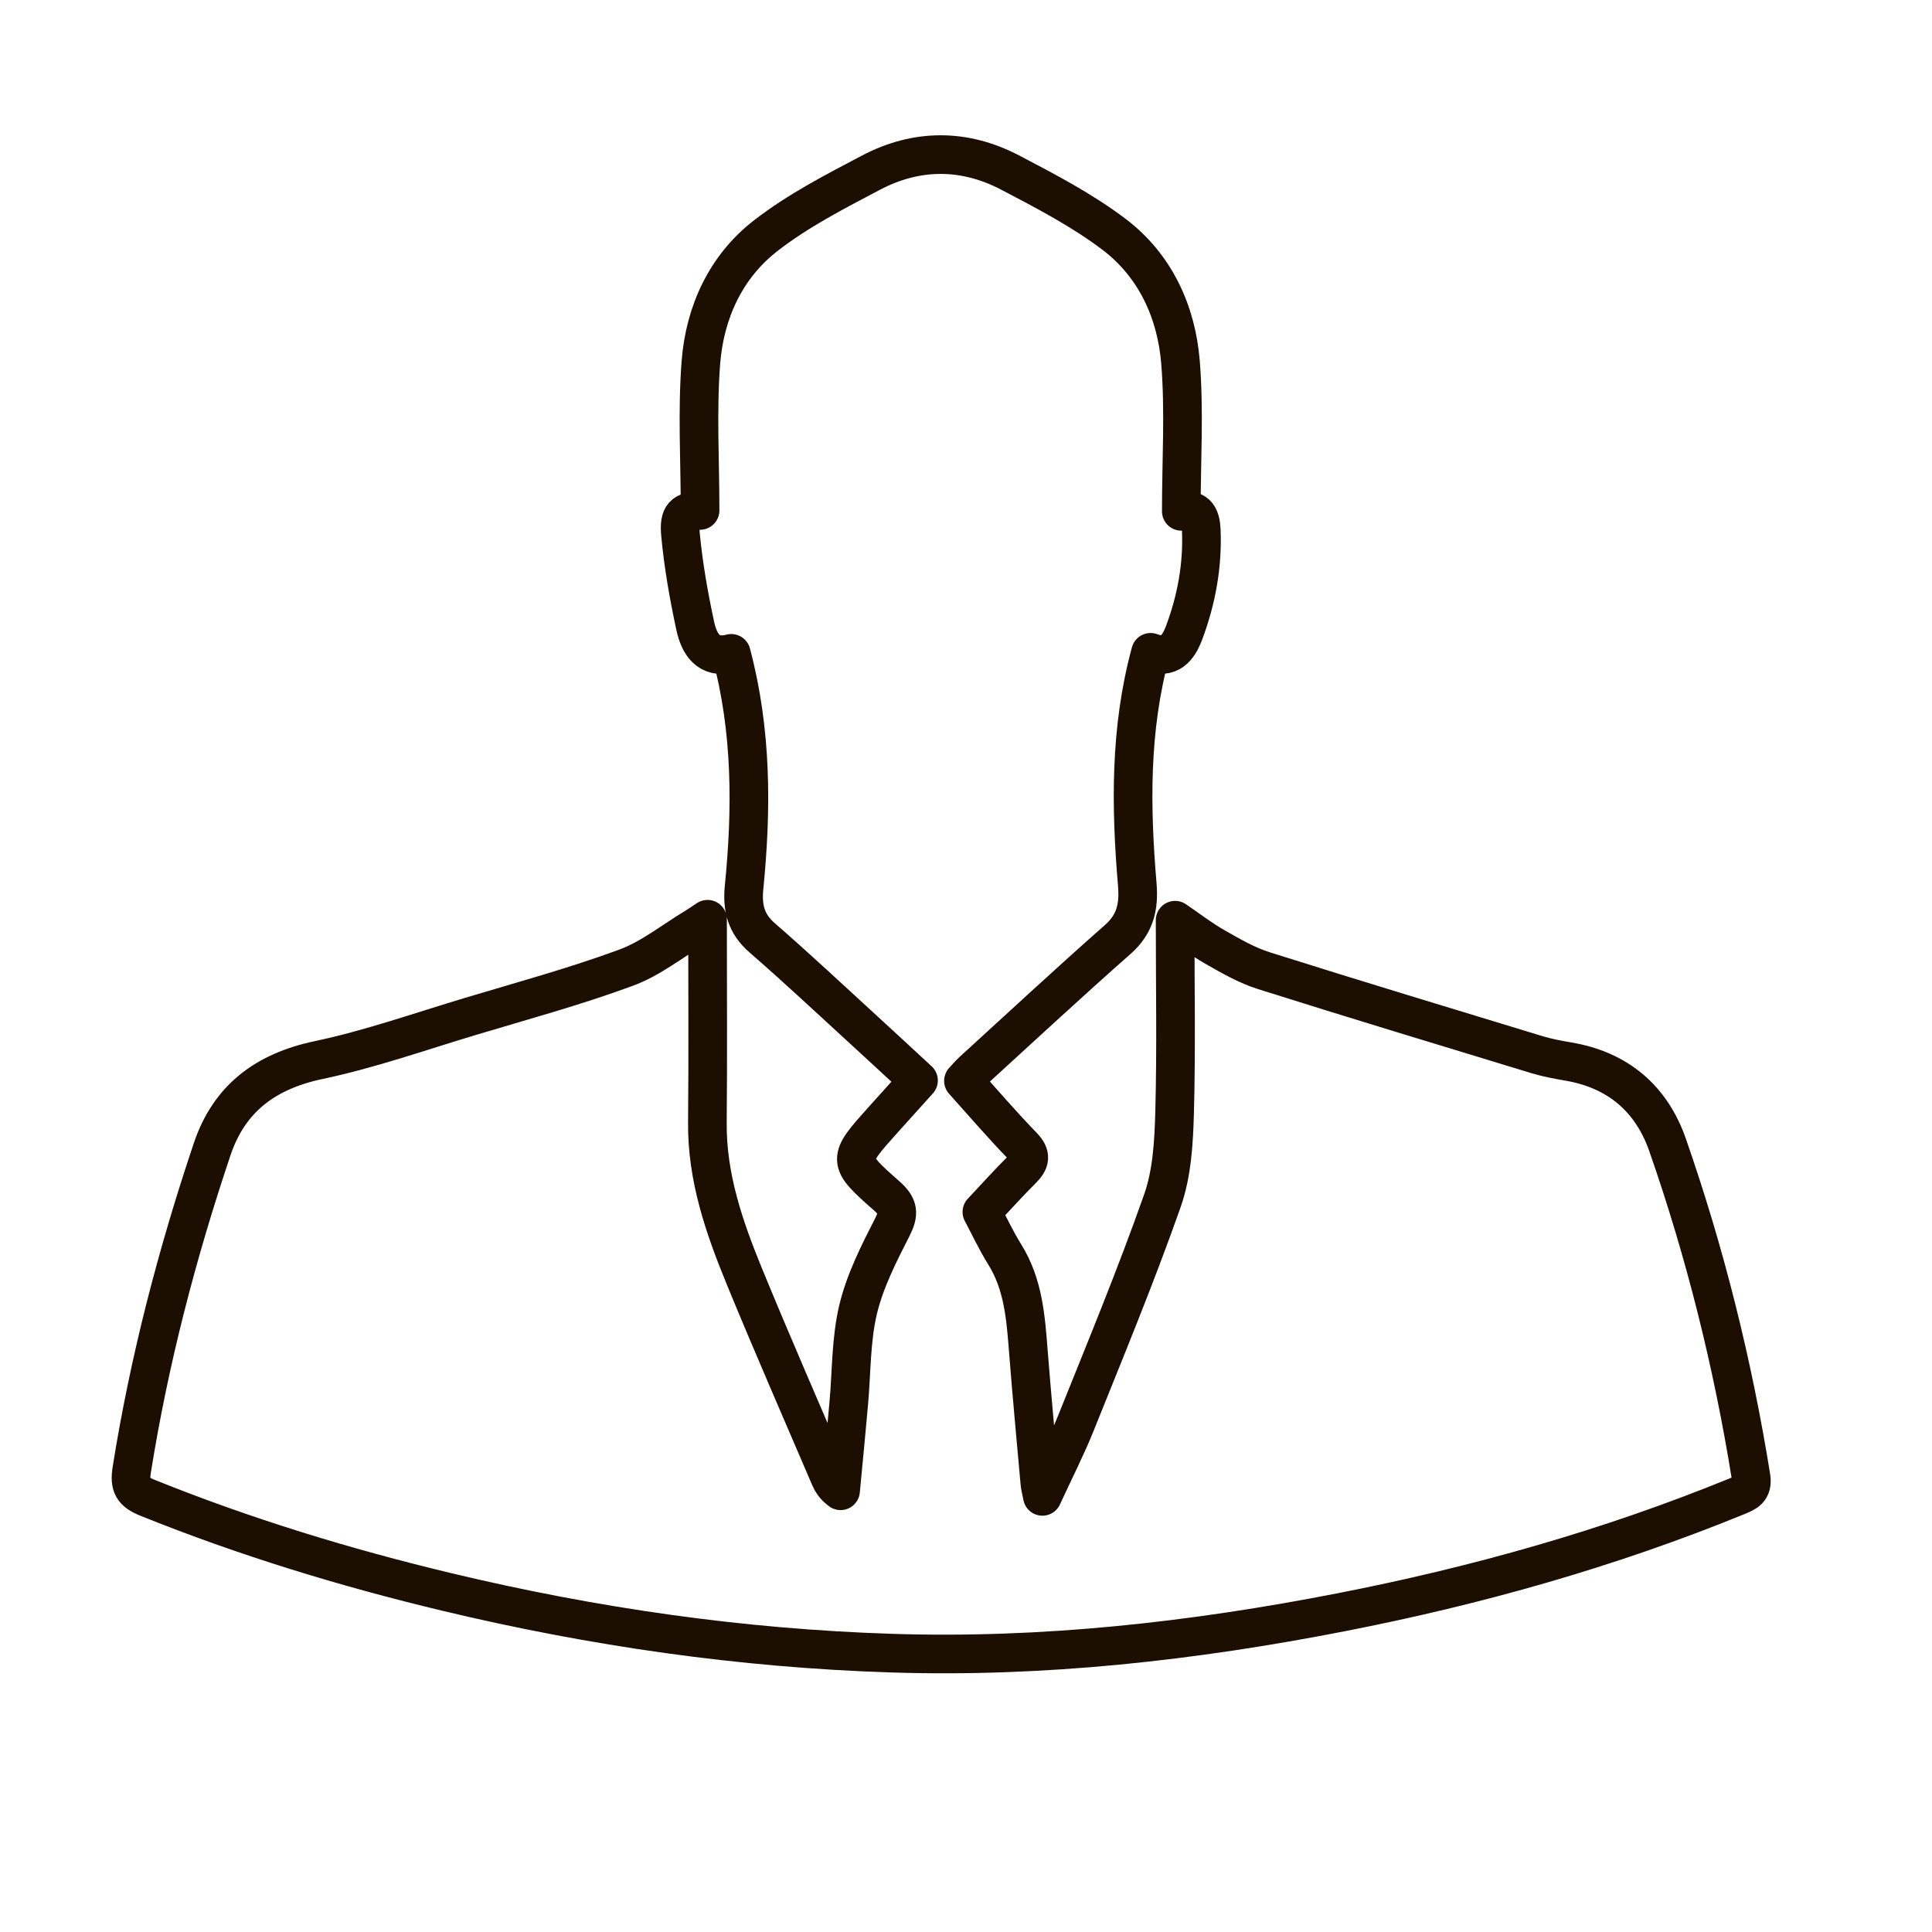
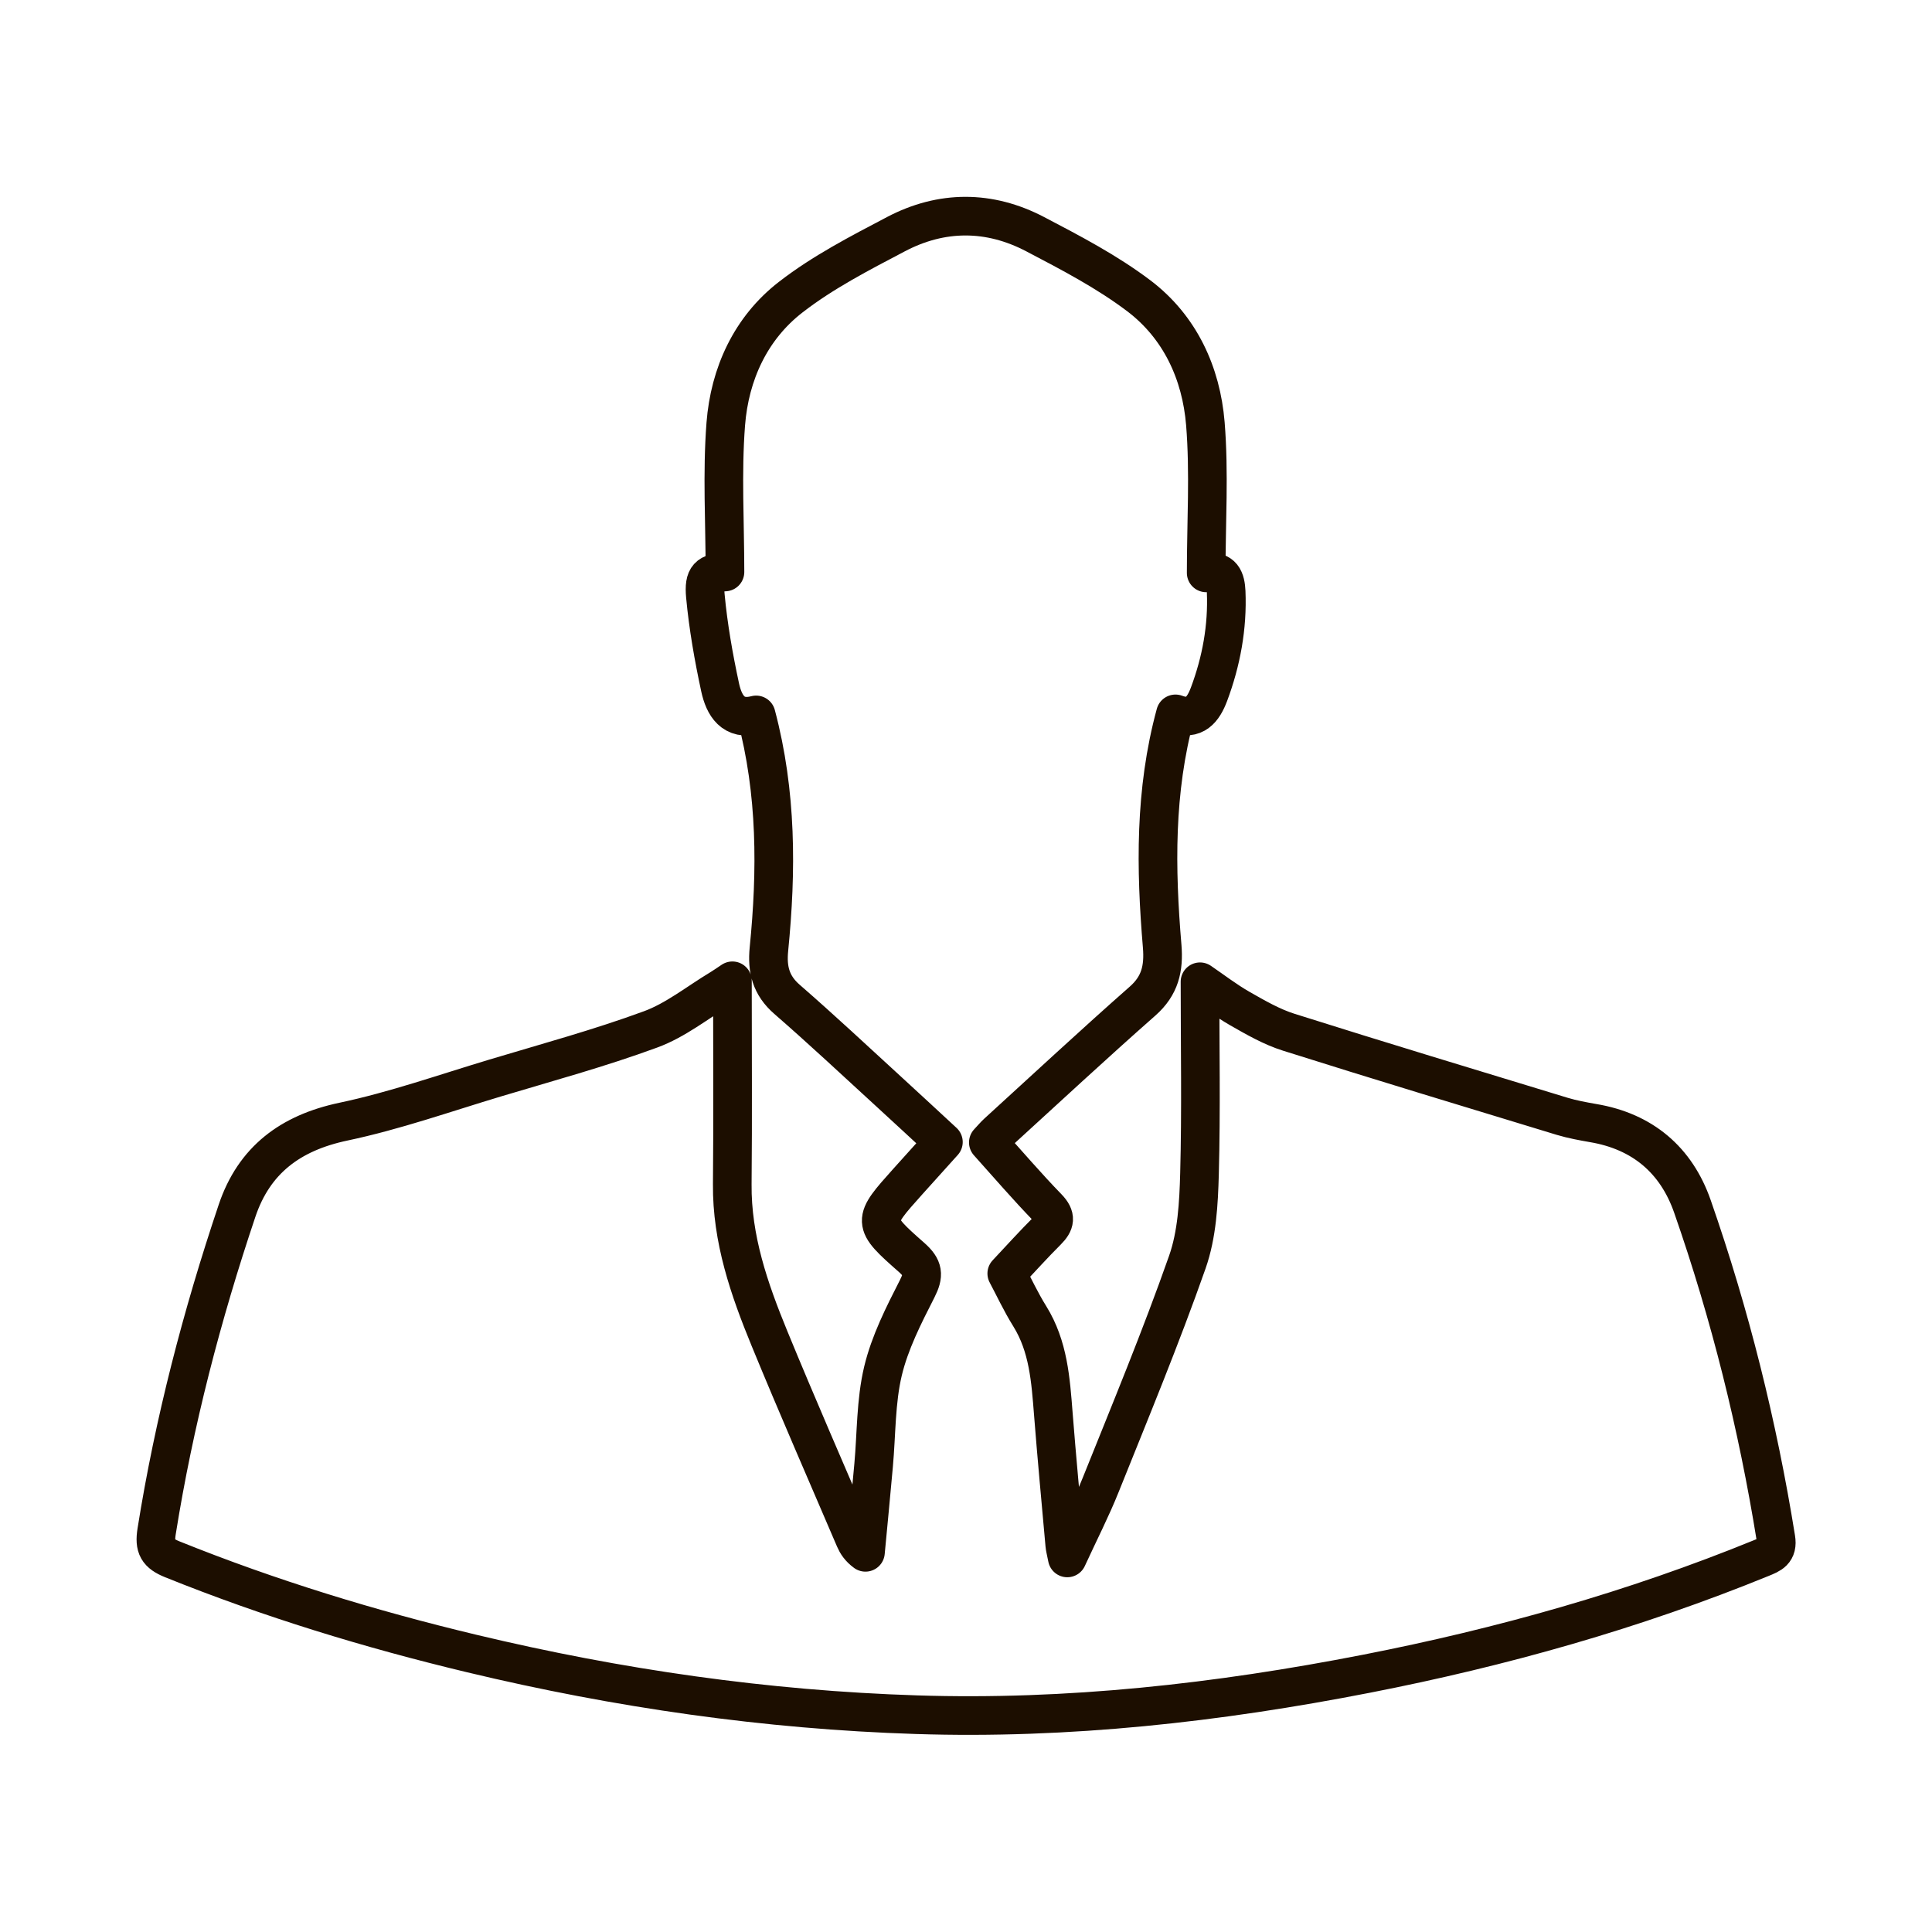
- <svg xmlns="http://www.w3.org/2000/svg" version="1.1" id="Ebene_1" x="0px" y="0px" width="50px" height="50px" viewBox="0 0 50 50" enable-background="new 0 0 50 50" xml:space="preserve">
-   <path fill-rule="evenodd" clip-rule="evenodd" fill="none" stroke="#1C0E00" stroke-linejoin="round" stroke-miterlimit="3" d="  M18.311,23.79c0,1.796,0.013,3.53-0.004,5.265c-0.013,1.414,0.438,2.714,0.962,3.99c0.714,1.738,1.468,3.46,2.208,5.188  c0.053,0.123,0.128,0.239,0.277,0.348c0.071-0.751,0.144-1.502,0.211-2.253c0.074-0.814,0.055-1.652,0.243-2.44  c0.176-0.736,0.534-1.441,0.883-2.125c0.184-0.361,0.165-0.541-0.144-0.815c-1.037-0.913-1.022-0.929-0.1-1.959  c0.295-0.329,0.592-0.658,0.924-1.026c-0.481-0.444-0.939-0.871-1.401-1.293c-0.878-0.804-1.748-1.619-2.646-2.4  c-0.416-0.361-0.52-0.776-0.468-1.299c0.201-2.024,0.206-4.042-0.331-6.062c-0.596,0.158-0.831-0.247-0.932-0.711  c-0.168-0.781-0.308-1.573-0.382-2.367c-0.047-0.508,0.089-0.599,0.507-0.621c0-1.278-0.077-2.56,0.021-3.83  c0.101-1.294,0.642-2.479,1.681-3.283c0.83-0.644,1.786-1.137,2.722-1.629c1.182-0.622,2.417-0.622,3.601-0.002  c0.923,0.483,1.862,0.973,2.688,1.598c1.064,0.807,1.613,2,1.72,3.308c0.103,1.269,0.021,2.551,0.021,3.861  c0.42-0.086,0.503,0.179,0.517,0.488c0.038,0.916-0.125,1.801-0.445,2.656c-0.146,0.386-0.37,0.693-0.867,0.505  c-0.544,2-0.513,4.007-0.344,6.014c0.047,0.573-0.055,1.02-0.506,1.418c-1.27,1.119-2.511,2.273-3.762,3.414  c-0.072,0.066-0.135,0.144-0.231,0.245c0.514,0.572,1.006,1.146,1.533,1.689c0.23,0.238,0.195,0.392-0.014,0.602  c-0.344,0.343-0.671,0.706-1.042,1.101c0.178,0.334,0.364,0.735,0.597,1.109c0.482,0.778,0.539,1.648,0.608,2.523  c0.089,1.132,0.195,2.261,0.296,3.39c0.006,0.068,0.024,0.134,0.065,0.339c0.324-0.703,0.621-1.281,0.862-1.883  c0.769-1.916,1.561-3.826,2.245-5.772c0.251-0.714,0.294-1.521,0.315-2.289c0.044-1.646,0.013-3.293,0.013-4.967  c0.327,0.223,0.666,0.485,1.032,0.694c0.408,0.233,0.825,0.474,1.268,0.613c2.354,0.744,4.716,1.457,7.076,2.176  c0.26,0.078,0.529,0.127,0.797,0.174c1.282,0.215,2.153,0.959,2.571,2.157c0.976,2.797,1.689,5.664,2.16,8.591  c0.057,0.342-0.136,0.41-0.371,0.507c-3.308,1.351-6.729,2.313-10.23,2.997c-3.845,0.751-7.723,1.186-11.645,1.059  c-3.887-0.124-7.72-0.677-11.501-1.582c-2.642-0.632-5.231-1.423-7.753-2.439c-0.377-0.153-0.472-0.313-0.406-0.725  c0.451-2.828,1.17-5.588,2.081-8.297c0.441-1.311,1.379-2.014,2.749-2.304c1.329-0.28,2.622-0.737,3.927-1.129  c1.346-0.404,2.707-0.774,4.025-1.259c0.646-0.236,1.211-0.694,1.811-1.055C18.1,23.935,18.191,23.869,18.311,23.79z" />
+ <svg xmlns="http://www.w3.org/2000/svg" xml:space="preserve" enable-background="new 0 0 50 50" viewBox="0 0 50 50" height="50" width="50" y="0px" x="0px" id="Ebene_1" version="1.1">
+   <defs id="defs7" />
+   <path style="clip-rule:evenodd;fill:none;fill-rule:evenodd;stroke:#1c0e00;stroke-linejoin:round;stroke-miterlimit:3" id="path3" d="m 18.955,25.383 c 0,1.796 0.013,3.53 -0.004,5.265 -0.013,1.414 0.438,2.714 0.962,3.99 0.714,1.738 1.468,3.46 2.208,5.188 0.053,0.123 0.128,0.239 0.277,0.348 0.071,-0.751 0.144,-1.502 0.211,-2.253 0.074,-0.814 0.055,-1.652 0.243,-2.44 0.176,-0.736 0.534,-1.441 0.883,-2.125 0.184,-0.361 0.165,-0.541 -0.144,-0.815 -1.037,-0.913 -1.022,-0.929 -0.1,-1.959 0.295,-0.329 0.592,-0.658 0.924,-1.026 -0.481,-0.444 -0.939,-0.871 -1.401,-1.293 -0.878,-0.804 -1.748,-1.619 -2.646,-2.4 -0.416,-0.361 -0.52,-0.776 -0.468,-1.299 0.201,-2.024 0.206,-4.042 -0.331,-6.062 -0.596,0.158 -0.831,-0.247 -0.932,-0.711 -0.168,-0.781 -0.308,-1.573 -0.382,-2.367 -0.047,-0.508 0.089,-0.599 0.507,-0.621 0,-1.278 -0.077,-2.56 0.021,-3.83 0.101,-1.294 0.642,-2.479 1.681,-3.283 0.83,-0.644 1.786,-1.137 2.722,-1.629 1.182,-0.622 2.417,-0.622 3.601,-0.002 0.923,0.483 1.862,0.973 2.688,1.598 1.064,0.807 1.613,2 1.72,3.308 0.103,1.269 0.021,2.551 0.021,3.861 0.42,-0.086 0.503,0.179 0.517,0.488 0.038,0.916 -0.125,1.801 -0.445,2.656 -0.146,0.386 -0.37,0.693 -0.867,0.505 -0.544,2 -0.513,4.007 -0.344,6.014 0.047,0.573 -0.055,1.02 -0.506,1.418 -1.27,1.119 -2.511,2.273 -3.762,3.414 -0.072,0.066 -0.135,0.144 -0.231,0.245 0.514,0.572 1.006,1.146 1.533,1.689 0.23,0.238 0.195,0.392 -0.014,0.602 -0.344,0.343 -0.671,0.706 -1.042,1.101 0.178,0.334 0.364,0.735 0.597,1.109 0.482,0.778 0.539,1.648 0.608,2.523 0.089,1.132 0.195,2.261 0.296,3.39 0.006,0.068 0.024,0.134 0.065,0.339 0.324,-0.703 0.621,-1.281 0.862,-1.883 0.769,-1.916 1.561,-3.826 2.245,-5.772 0.251,-0.714 0.294,-1.521 0.315,-2.289 0.044,-1.646 0.013,-3.293 0.013,-4.967 0.327,0.223 0.666,0.485 1.032,0.694 0.408,0.233 0.825,0.474 1.268,0.613 2.354,0.744 4.716,1.457 7.076,2.176 0.26,0.078 0.529,0.127 0.797,0.174 1.282,0.215 2.153,0.959 2.571,2.157 0.976,2.797 1.689,5.664 2.16,8.591 0.057,0.342 -0.136,0.41 -0.371,0.507 -3.308,1.351 -6.729,2.313 -10.23,2.997 -3.845,0.751 -7.723,1.186 -11.645,1.059 -3.887,-0.124 -7.72,-0.677 -11.501,-1.582 -2.642,-0.632 -5.231,-1.423 -7.753,-2.439 -0.377,-0.153 -0.472,-0.313 -0.406,-0.725 0.451,-2.828 1.17,-5.588 2.081,-8.297 0.441,-1.311 1.379,-2.014 2.749,-2.304 1.329,-0.28 2.622,-0.737 3.927,-1.129 1.346,-0.404 2.707,-0.774 4.025,-1.259 0.646,-0.236 1.211,-0.694 1.811,-1.055 0.097,-0.058 0.188,-0.124 0.308,-0.203 z" stroke-miterlimit="3" />
</svg>
